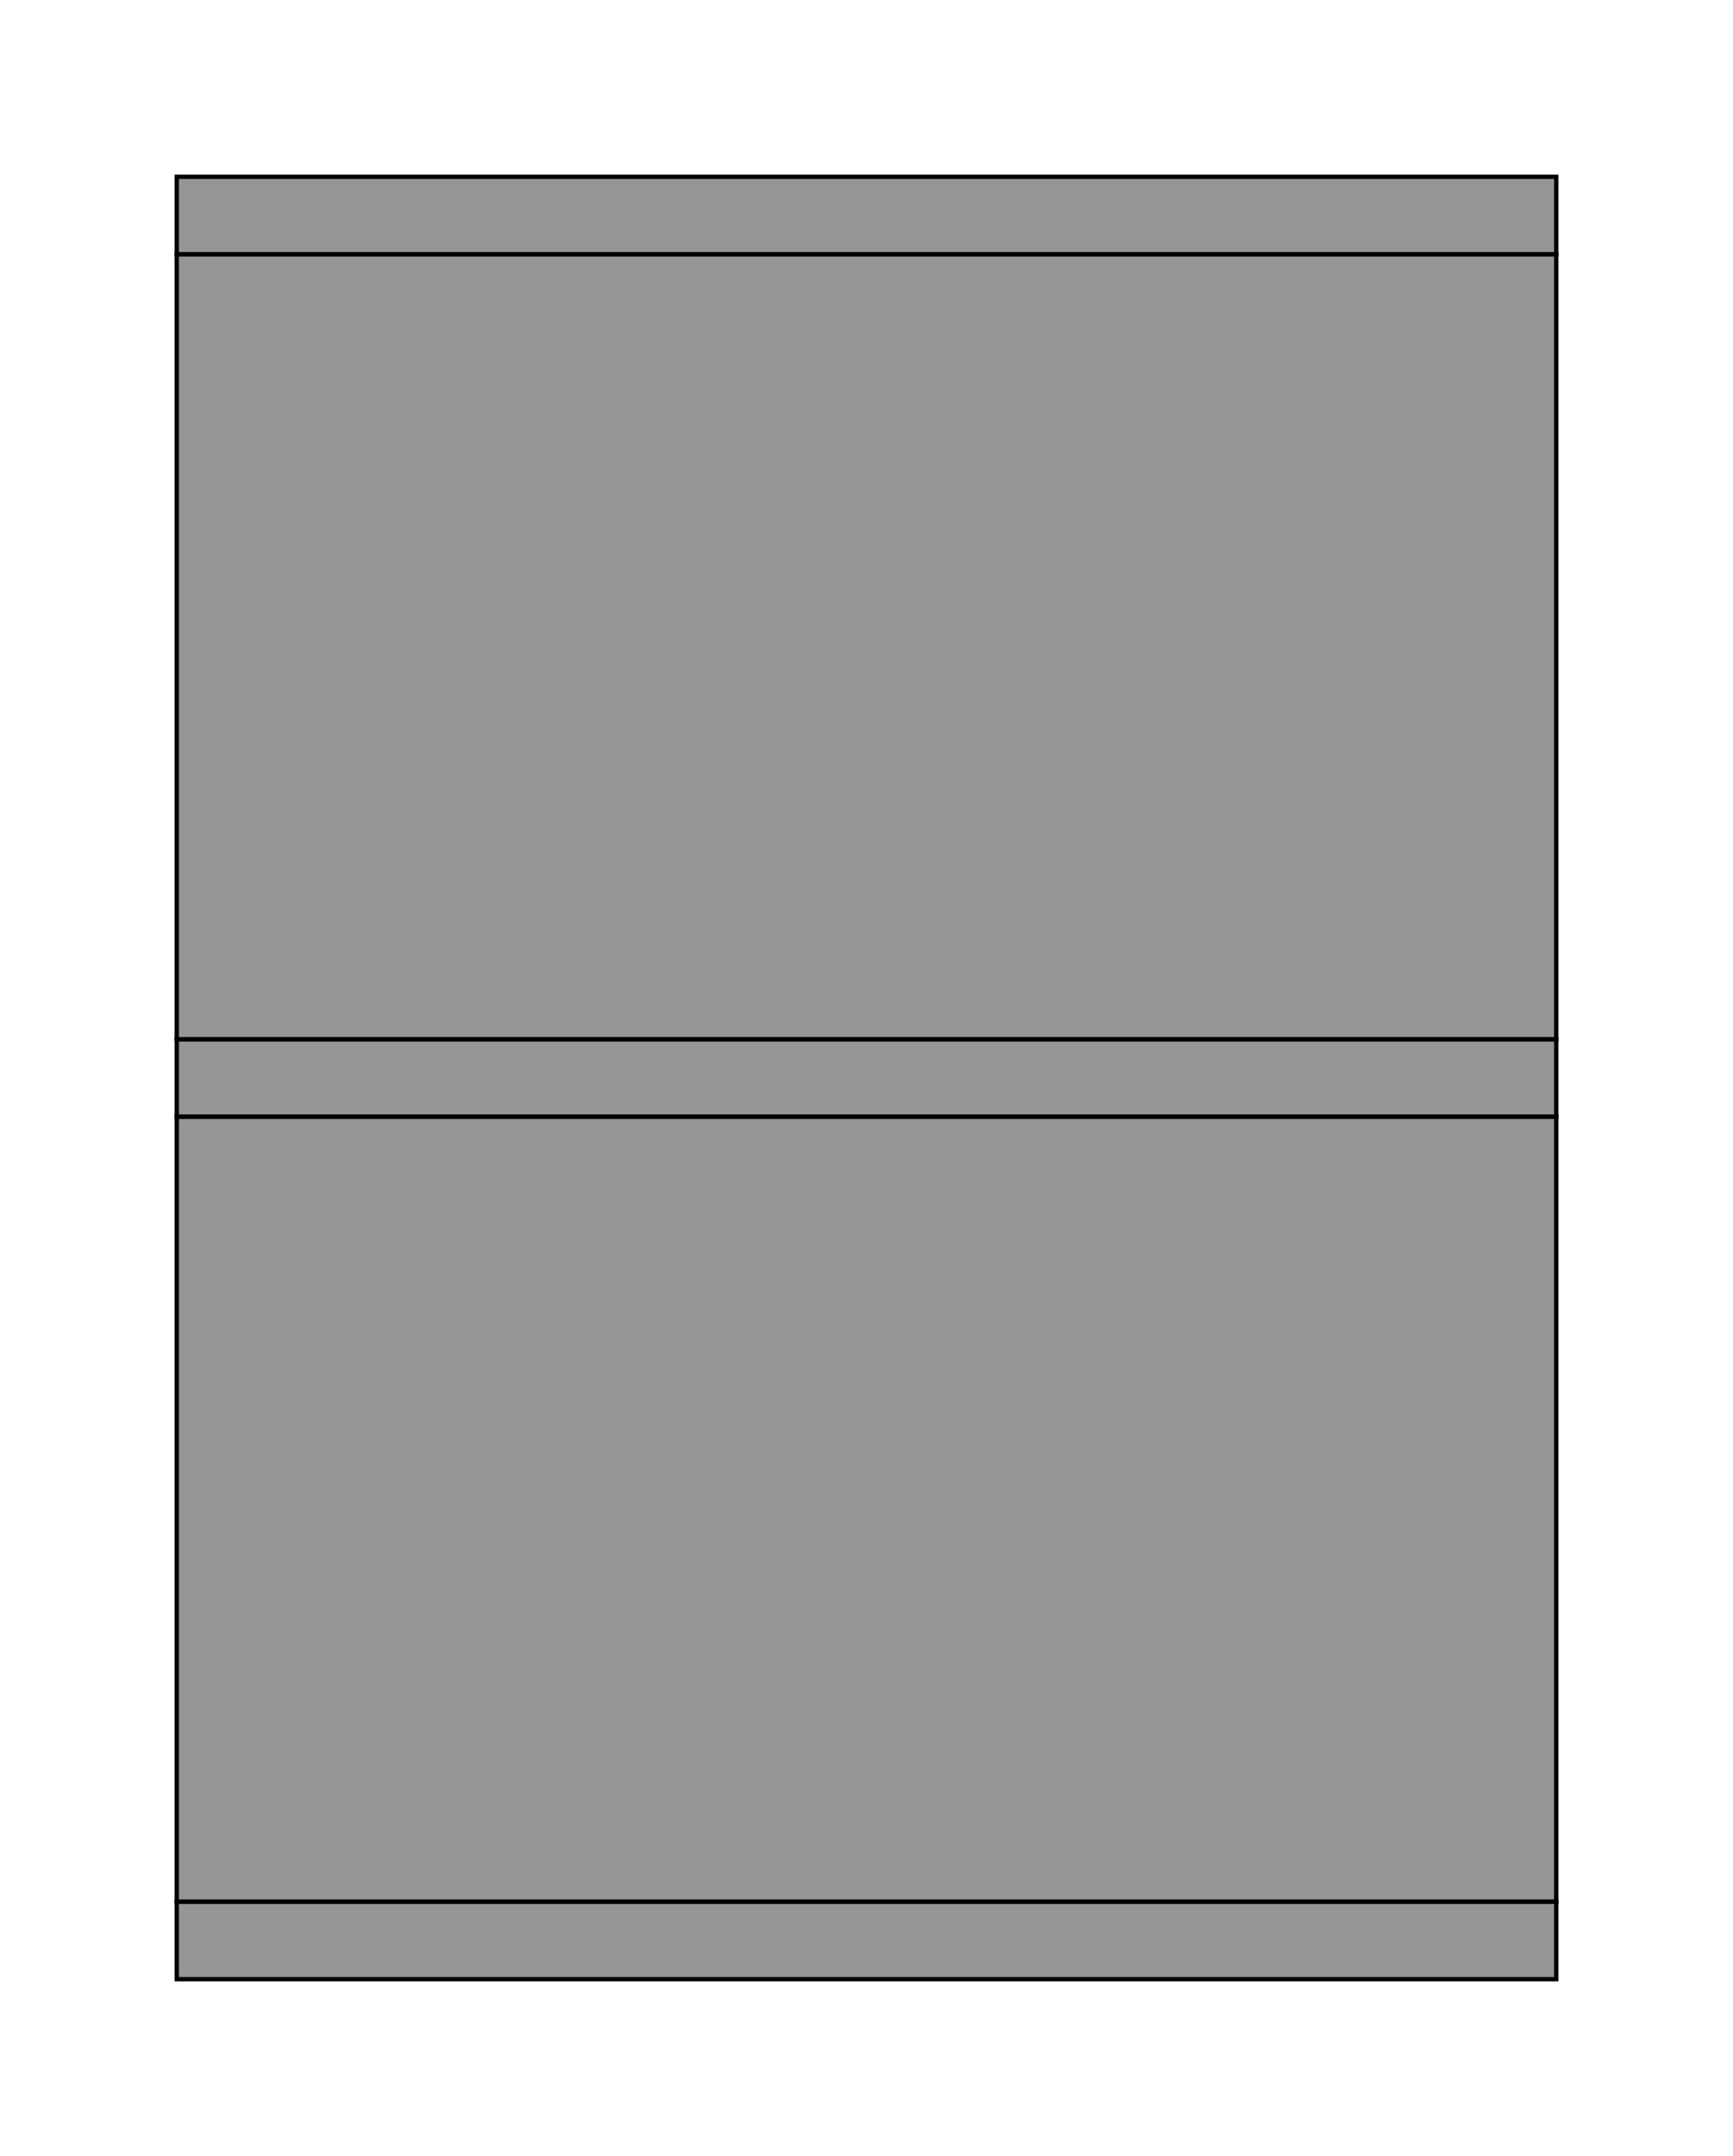
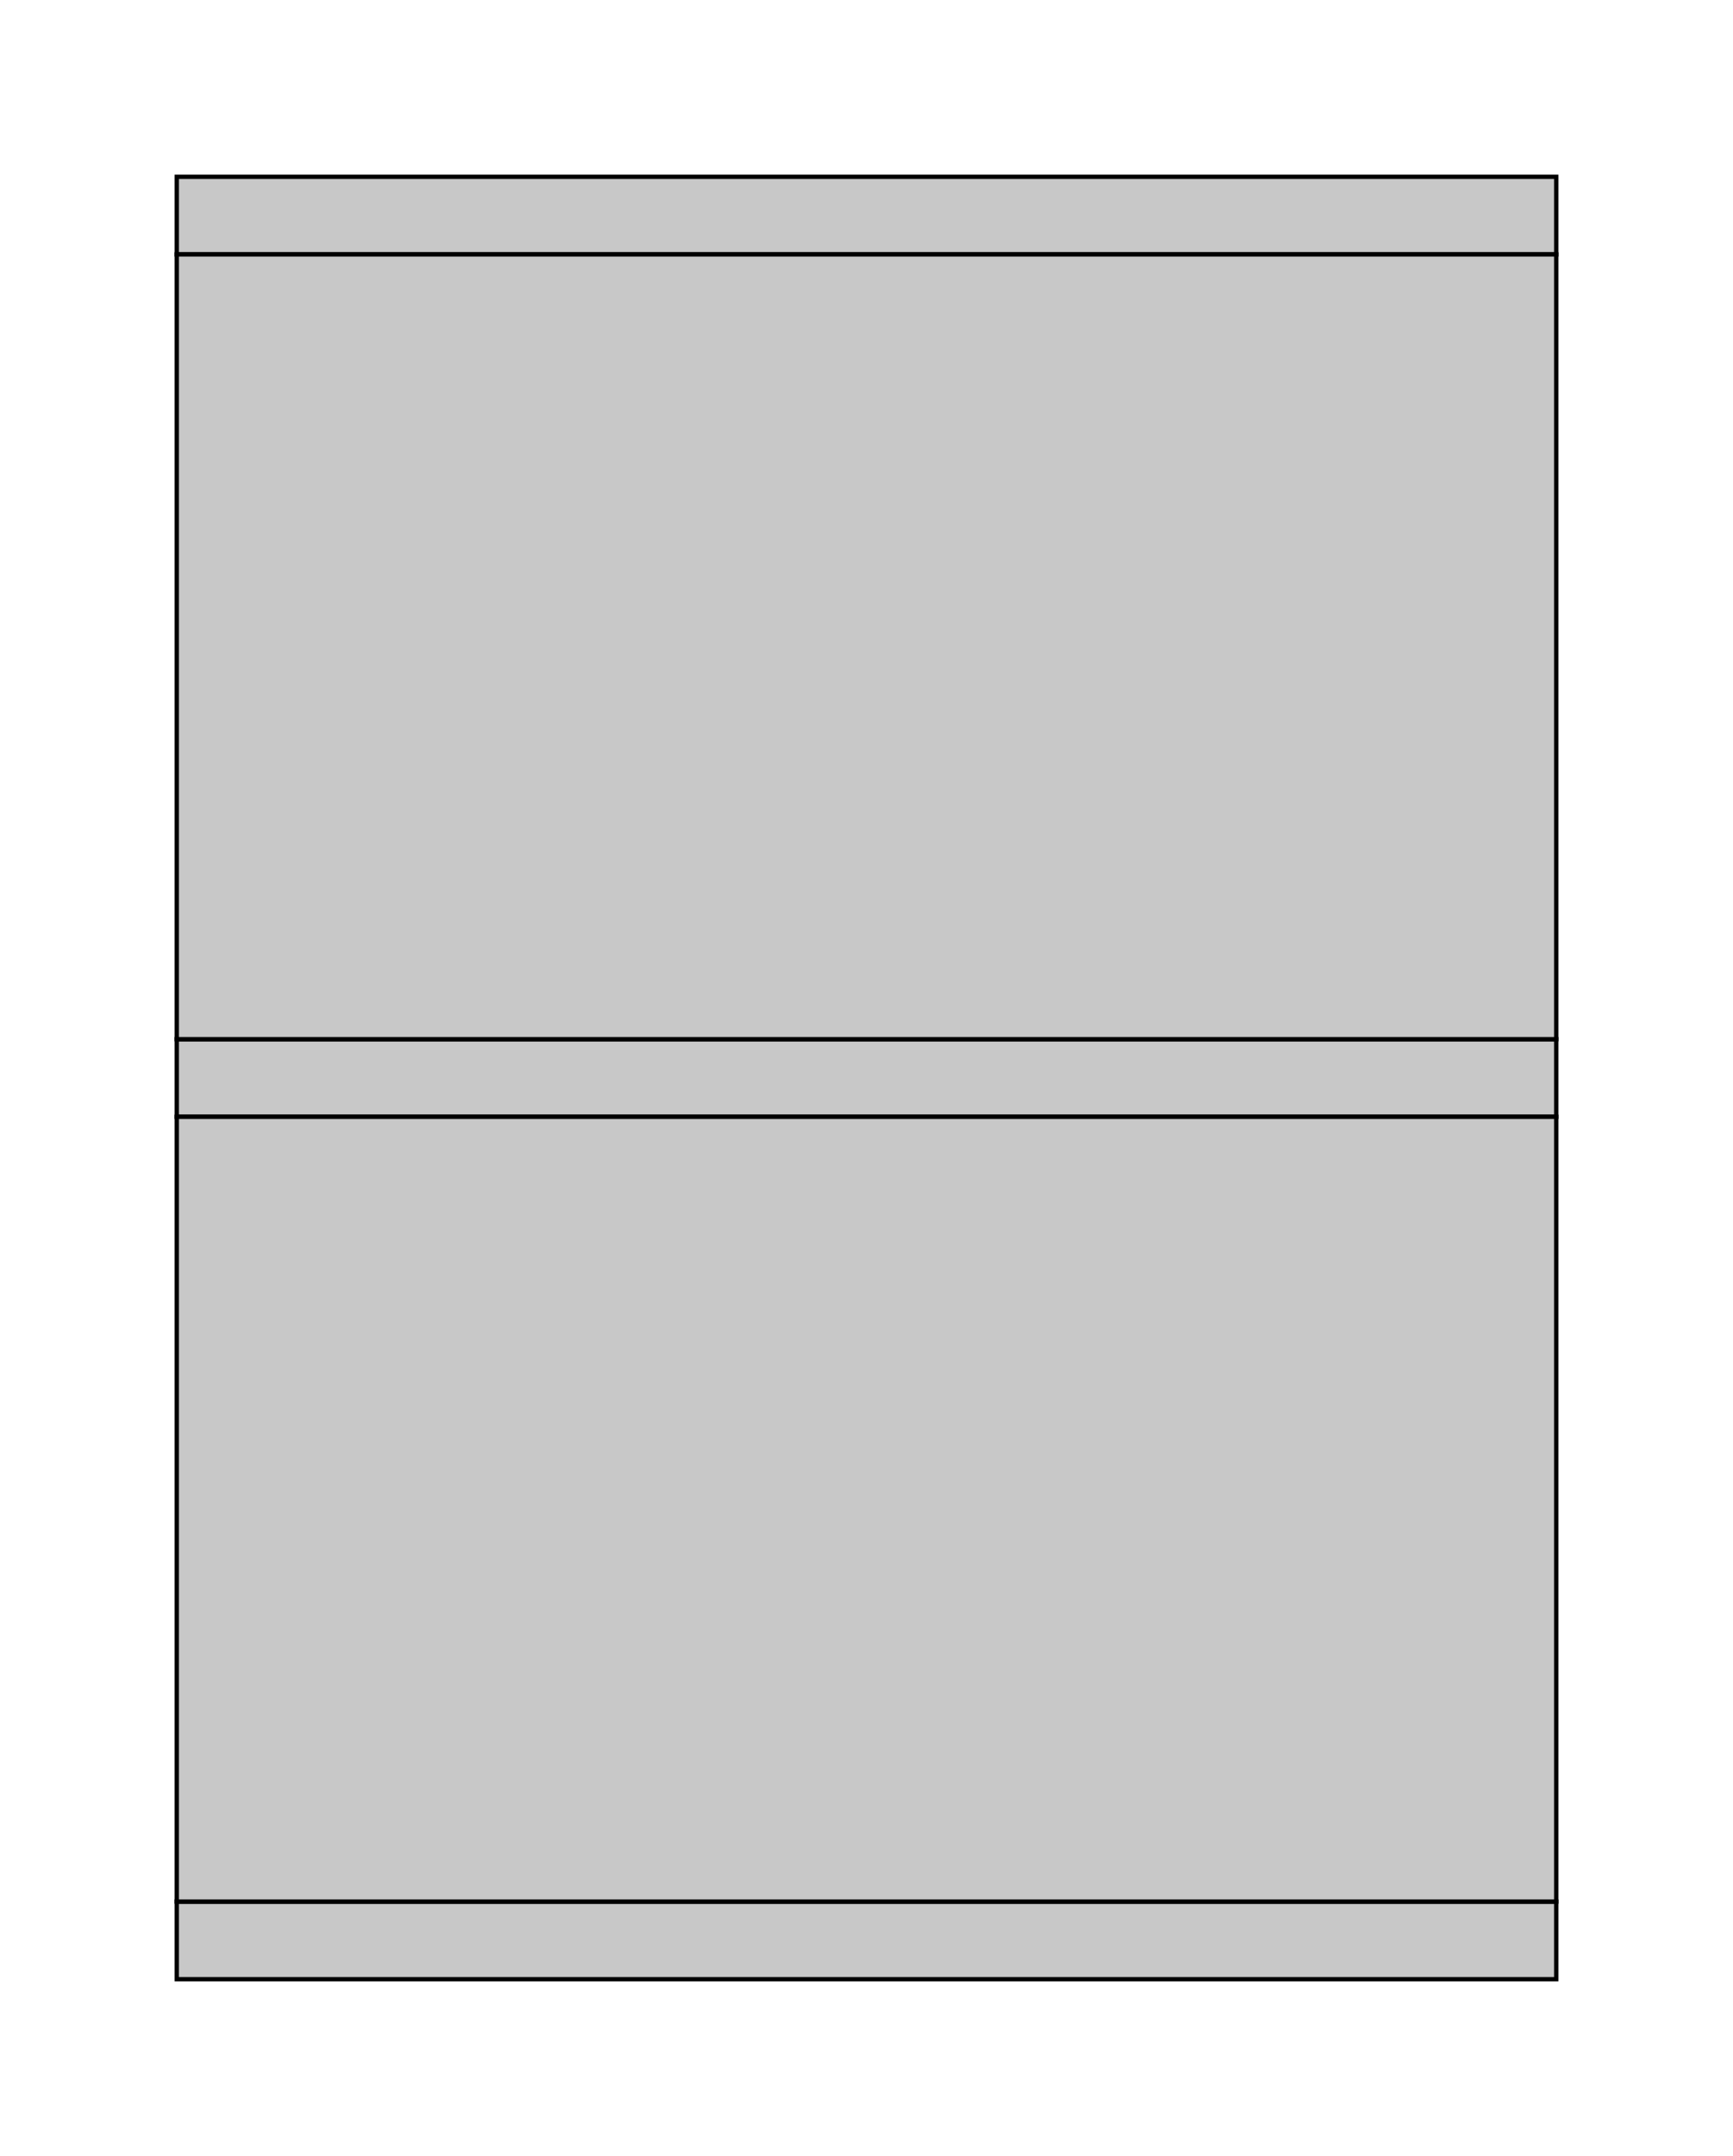
<svg xmlns="http://www.w3.org/2000/svg" width="804" height="1000" viewBox="0 -500 402 500">
  <defs>
</defs>
-   <rect x="41" y="-59" width="320" height="18" fill="#969696" stroke="black" stroke-width="1" />
-   <rect x="41" y="-259" width="320" height="18" fill="#969696" stroke="black" stroke-width="1" />
-   <rect x="41" y="-459" width="320" height="18" fill="#969696" stroke="black" stroke-width="1" />
-   <rect x="41" y="-441" width="320" height="182" fill="#969696" stroke="black" stroke-width="1" />
-   <rect x="41" y="-241" width="320" height="182" fill="#969696" stroke="black" stroke-width="1" />
+   <rect x="41" y="-59" width="320" height="18" fill="#c8c8c8" stroke="black" stroke-width="1" />
+   <rect x="41" y="-259" width="320" height="18" fill="#c8c8c8" stroke="black" stroke-width="1" />
+   <rect x="41" y="-459" width="320" height="18" fill="#c8c8c8" stroke="black" stroke-width="1" />
+   <rect x="41" y="-441" width="320" height="182" fill="#c8c8c8" stroke="black" stroke-width="1" />
+   <rect x="41" y="-241" width="320" height="182" fill="#c8c8c8" stroke="black" stroke-width="1" />
</svg>
